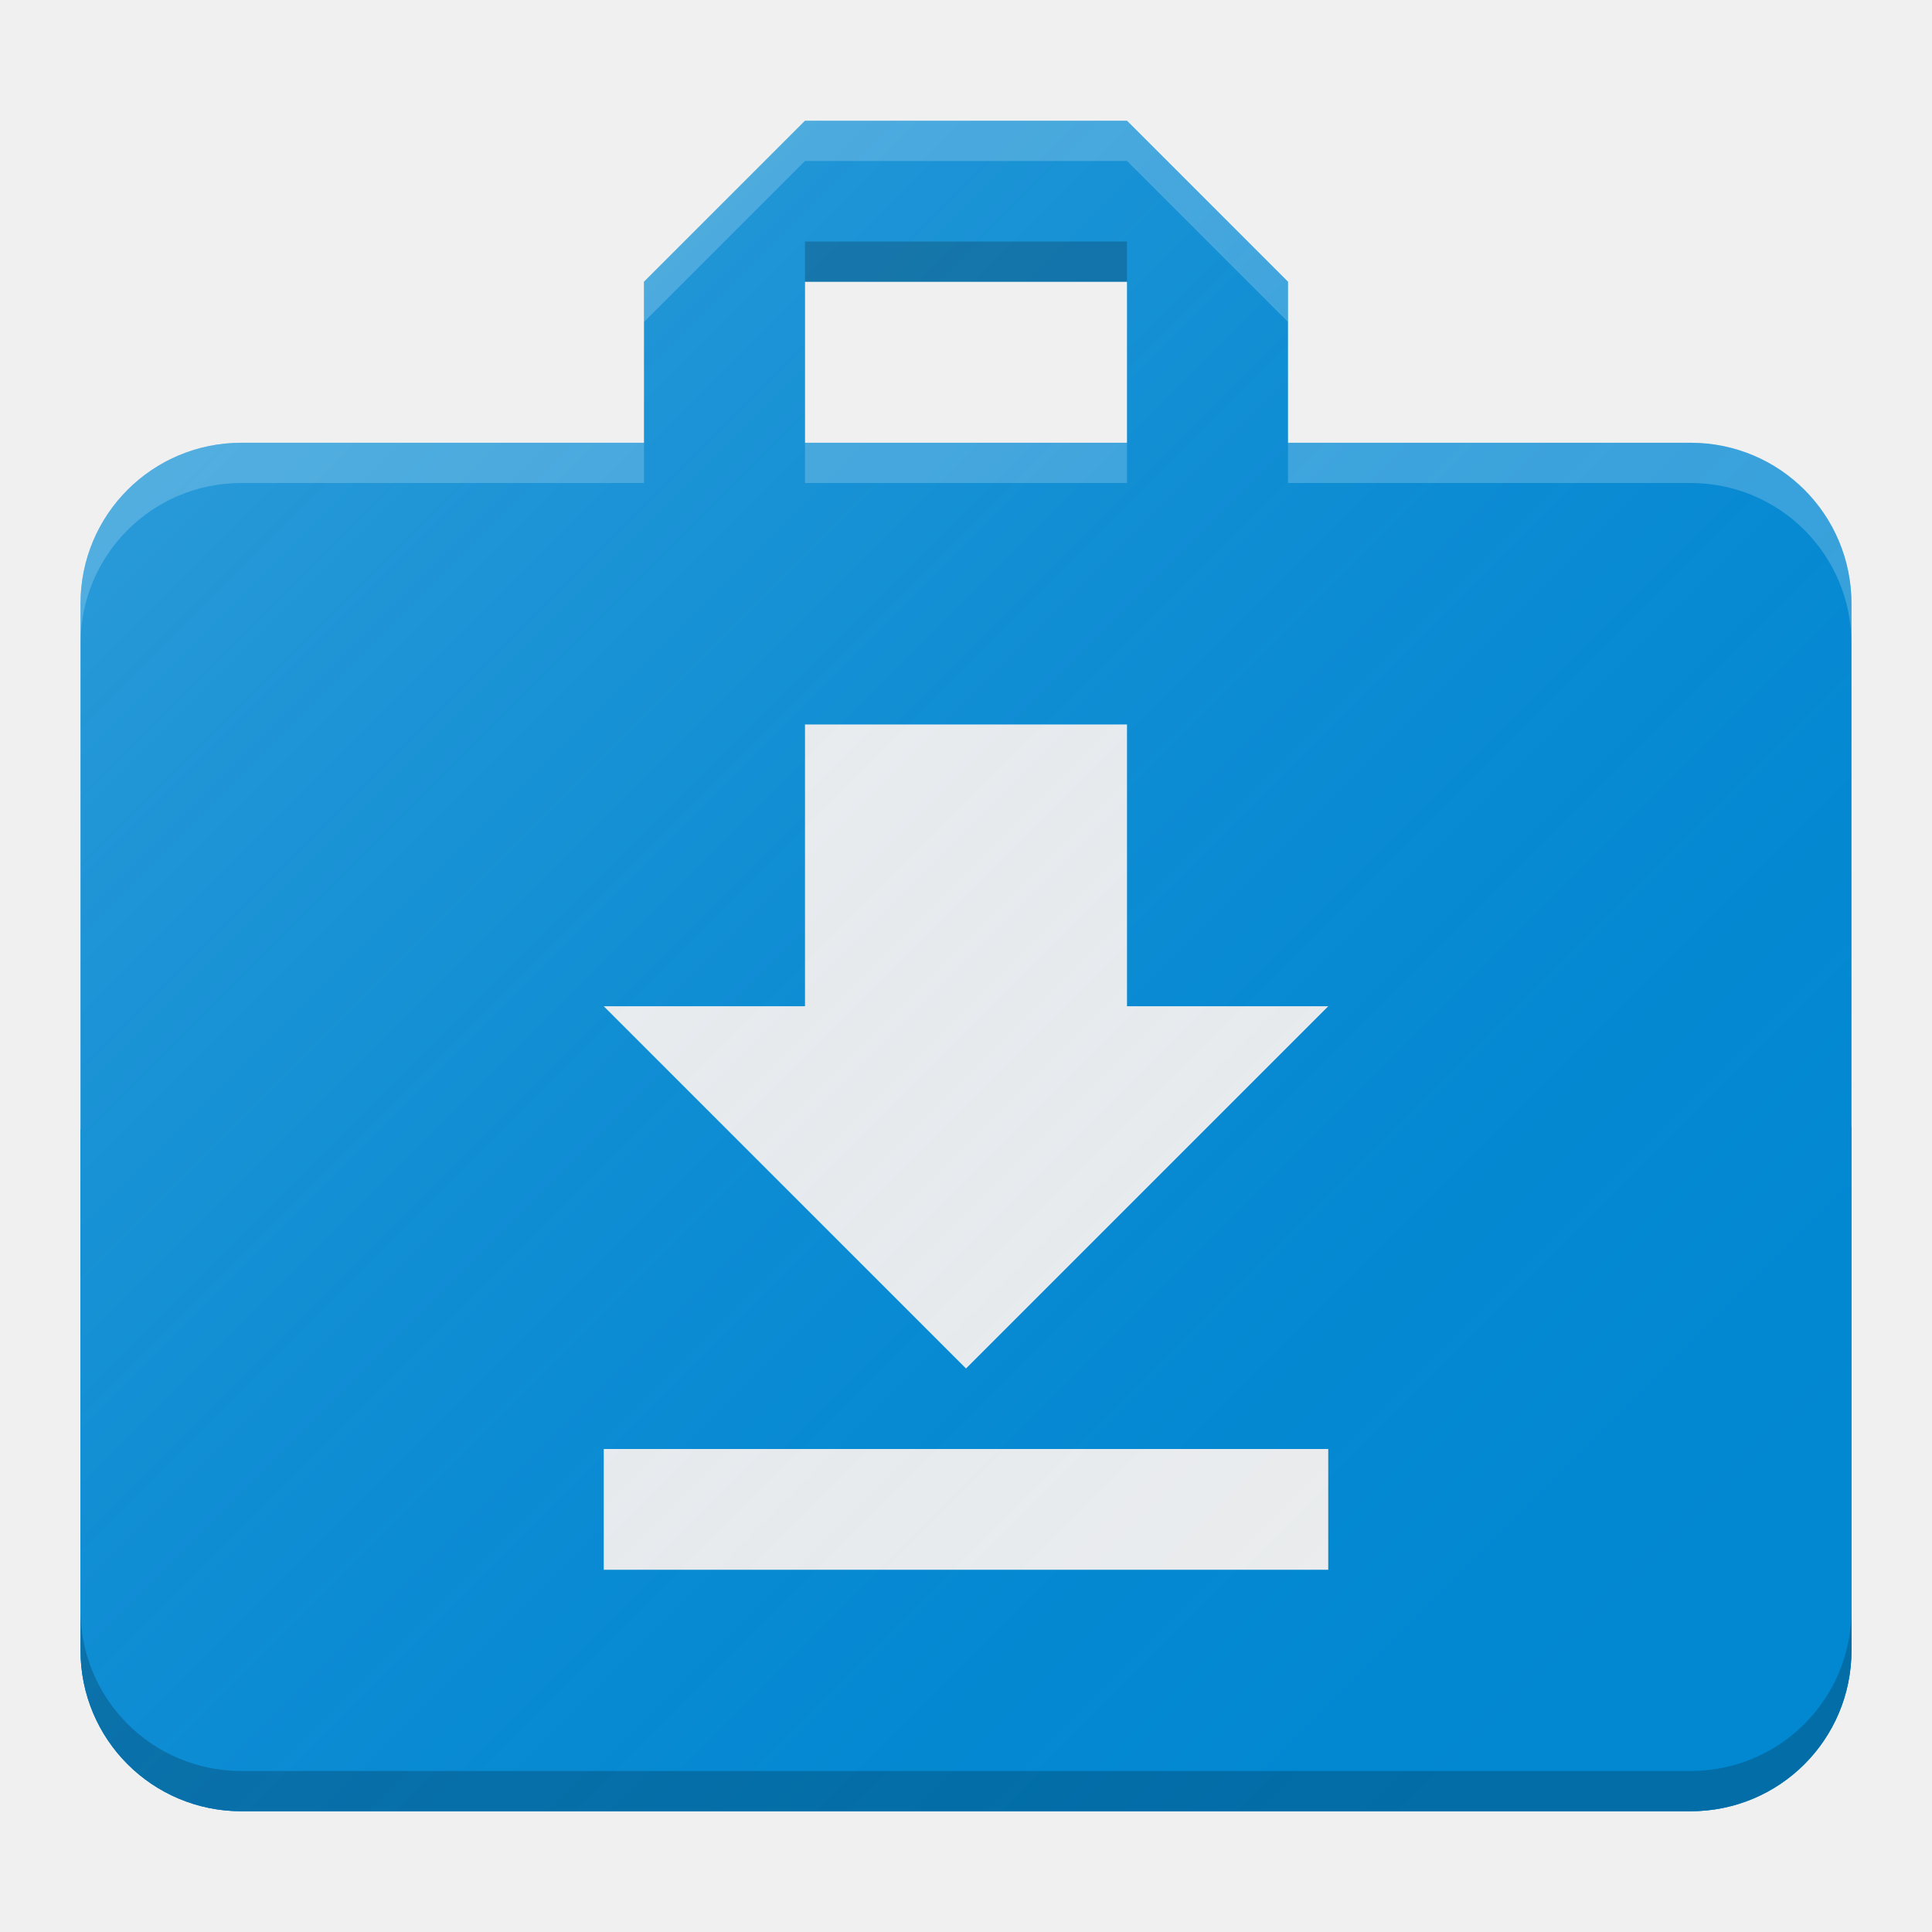
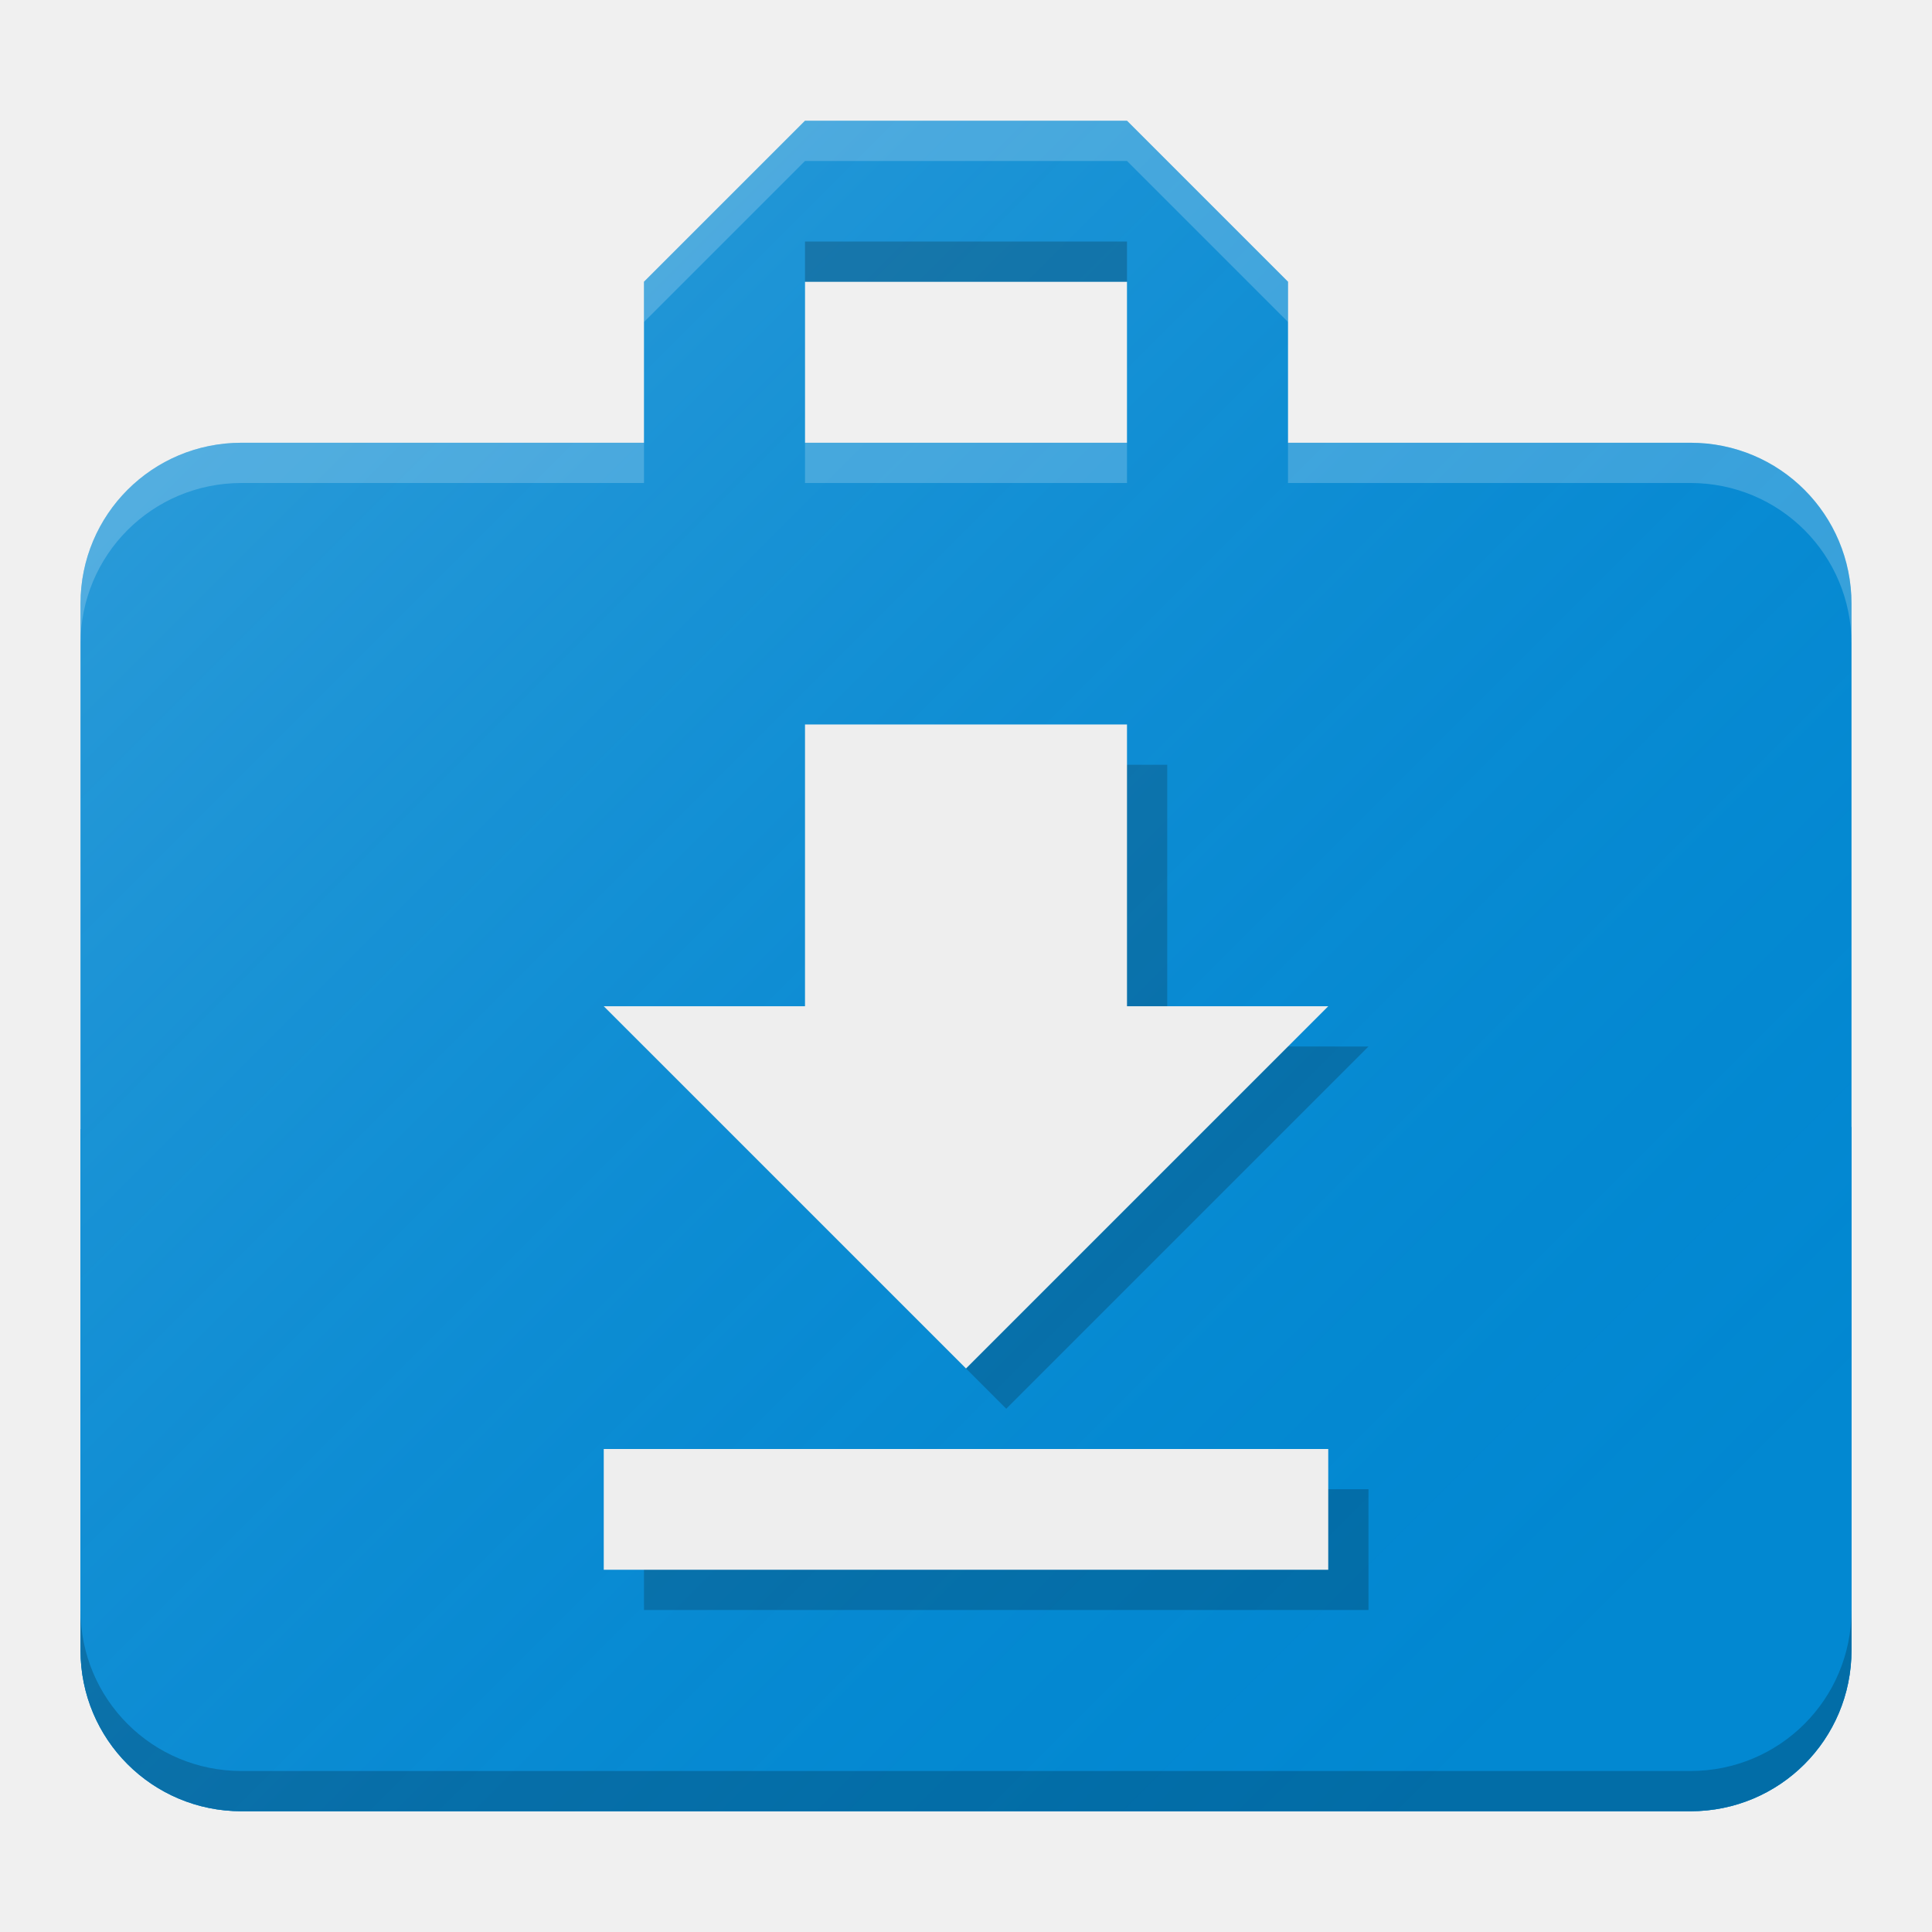
<svg xmlns="http://www.w3.org/2000/svg" xmlns:xlink="http://www.w3.org/1999/xlink" width="48" height="48" viewBox="0 0 48 48" id="svg2" version="1.1">
  <defs id="defs4">
    <linearGradient id="linearGradient4159">
      <stop id="stop4161" offset="0" style="stop-color:#000000;stop-opacity:0.15" />
      <stop id="stop4163" offset="1" style="stop-color:#e0e0e0;stop-opacity:0;" />
    </linearGradient>
    <linearGradient id="linearGradient4441">
      <stop style="stop-color:#000000;stop-opacity:0.15" offset="0" id="stop4443" />
      <stop style="stop-color:#e0e0e0;stop-opacity:0;" offset="1" id="stop4445" />
    </linearGradient>
    <filter style="color-interpolation-filters:sRGB" id="filter4630">
      <feFlood flood-opacity="1" flood-color="rgb(0,0,0)" result="flood" id="feFlood4632" />
      <feComposite in="flood" in2="SourceGraphic" operator="in" result="composite1" id="feComposite4634" />
      <feGaussianBlur in="composite1" stdDeviation="0.5" result="blur" id="feGaussianBlur4636" />
      <feOffset dx="0" dy="0.5" result="offset" id="feOffset4638" />
      <feComposite in="SourceGraphic" in2="offset" operator="over" result="composite2" id="feComposite4640" />
    </filter>
    <linearGradient id="linearGradient4165">
      <stop style="stop-color:#ffffff;stop-opacity:0.15" offset="0" id="stop4167" />
      <stop style="stop-color:#177ed5;stop-opacity:0;" offset="1" id="stop4169" />
    </linearGradient>
    <linearGradient xlink:href="#linearGradient4165" id="linearGradient4171-1" x1="7" y1="1011.362" x2="41" y2="1045.362" gradientUnits="userSpaceOnUse" gradientTransform="matrix(0.9565166,0,0,0.9565206,1.043486,44.71285)" />
    <linearGradient xlink:href="#linearGradient4159" id="linearGradient4447" x1="25" y1="1032.362" x2="25" y2="1037.362" gradientUnits="userSpaceOnUse" gradientTransform="matrix(1,0,0,3.127273,48,-2195.753)" />
    <linearGradient xlink:href="#linearGradient4441" id="linearGradient4451" gradientUnits="userSpaceOnUse" gradientTransform="matrix(1,0,0,3.127273,48,-4260.477)" x1="25" y1="1032.362" x2="25" y2="1037.362" />
  </defs>
  <g id="layer1" transform="translate(0,-1004.362)">
    <path style="fill:none" d="m 2,1001.362 48,0 0,48 -48,0 z" id="path4" />
    <path d="m 20,1007.362 -4,4 0,4 -8,0 -2,0 c -2.216,0 -4,1.784 -4,4 l 0,26 c 0,2.216 1.784,4 4,4 l 36,0 c 2.216,0 4,-1.784 4,-4 l 0,-26 c 0,-2.216 -1.784,-4 -4,-4 l -2,0 -8,0 0,-4 -4,-4 -8,0 z m 0,4 8,0 0,4 -8,0 0,-4 z" id="path4146" style="fill:#0288d1;fill-opacity:1" />
    <path style="fill:#0288d1;fill-opacity:1;stroke:none" d="m 2.607,1032.362 c -0.208,0 -0.407,0.029 -0.607,0.055 l 0,12.945 c 0,2.216 1.784,4 4,4 l 36,0 c 2.216,0 4,-1.784 4,-4 l 0,-13 -43.393,0 z" id="rect4152" />
    <rect style="fill:url(#linearGradient4447);fill-opacity:1;stroke:none;stroke-width:0.5;stroke-miterlimit:4;stroke-dasharray:none;stroke-opacity:0.2" id="rect4431" width="44" height="16" x="50" y="1032.362" ry="5.5624951e-05" />
    <rect ry="5.5624951e-05" y="-1032.362" x="50" height="16" width="44" id="rect4449" style="fill:url(#linearGradient4451);fill-opacity:1;stroke:none;stroke-width:0.5;stroke-miterlimit:4;stroke-dasharray:none;stroke-opacity:0.2" transform="scale(1,-1)" />
    <path style="fill:none;fill-rule:evenodd;stroke:#000000;stroke-width:0.4;stroke-linecap:butt;stroke-linejoin:miter;stroke-miterlimit:4;stroke-dasharray:none;stroke-opacity:0.05" d="m 94,1032.362 -44,0" id="path4408" />
-     <path d="m 33,1029.362 -5,-10e-5 0,-7 -8,-10e-5 0,7 -5,0 9,9 z m -18,11 0,3 18,0 0,-3 z" id="path4-9" style="fill:#eeeeee;fill-opacity:1" />
+     <path d="m 34,1030.362 -5,-10e-5 0,-7 -8,-10e-5 0,7 -5,0 9,9 z m -18,11 0,3 18,0 0,-3 z" id="path4-9" style="fill:#000000;fill-opacity:0.2" />
    <path style="fill:url(#linearGradient4171-1);fill-opacity:1;stroke:none;stroke-width:2;stroke-linecap:round;stroke-linejoin:round;stroke-miterlimit:4;stroke-dasharray:none;stroke-opacity:1" d="m 20,1007.362 -4,4 0,4 -8,0 -2,0 c -2.216,0 -4,1.784 -4,4 l 0,9 0,17 c 0,2.216 1.784,4 4,4 l 36,0 c 2.216,0 4,-1.784 4,-4 l 0,-26 c 0,-2.216 -1.784,-4 -4,-4 l -2,0 -8,0 0,-4 -4,-4 -8,0 z m 0,4 8,0 0,4 -8,0 0,-4 z" id="circle4163-3" />
    <path style="fill:#000000;fill-opacity:0.2" d="M 20 6 L 20 7 L 28 7 L 28 6 L 20 6 z M 2 40 L 2 41 C 2 43.216 3.784 45 6 45 L 42 45 C 44.216 45 46 43.216 46 41 L 46 40 C 46 42.216 44.216 44 42 44 L 6 44 C 3.784 44 2 42.216 2 40 z " transform="translate(0,1004.362)" id="path4162" />
    <path style="fill:#ffffff;fill-opacity:0.2" d="M 20 3 L 16 7 L 16 8 L 20 4 L 28 4 L 32 8 L 32 7 L 28 3 L 20 3 z M 6 11 C 3.784 11 2 12.784 2 15 L 2 16 C 2 13.784 3.784 12 6 12 L 8 12 L 16 12 L 16 11 L 8 11 L 6 11 z M 20 11 L 20 12 L 28 12 L 28 11 L 20 11 z M 32 11 L 32 12 L 40 12 L 42 12 C 44.216 12 46 13.784 46 16 L 46 15 C 46 12.784 44.216 11 42 11 L 40 11 L 32 11 z " transform="translate(0,1004.362)" id="path4167" />
+     <path style="fill:#eeeeee;fill-opacity:1" id="path4163" d="m 33,1029.362 -5,-10e-5 0,-7 -8,-10e-5 0,7 -5,0 9,9 z m -18,11 0,3 18,0 0,-3 z" />
  </g>
</svg>
